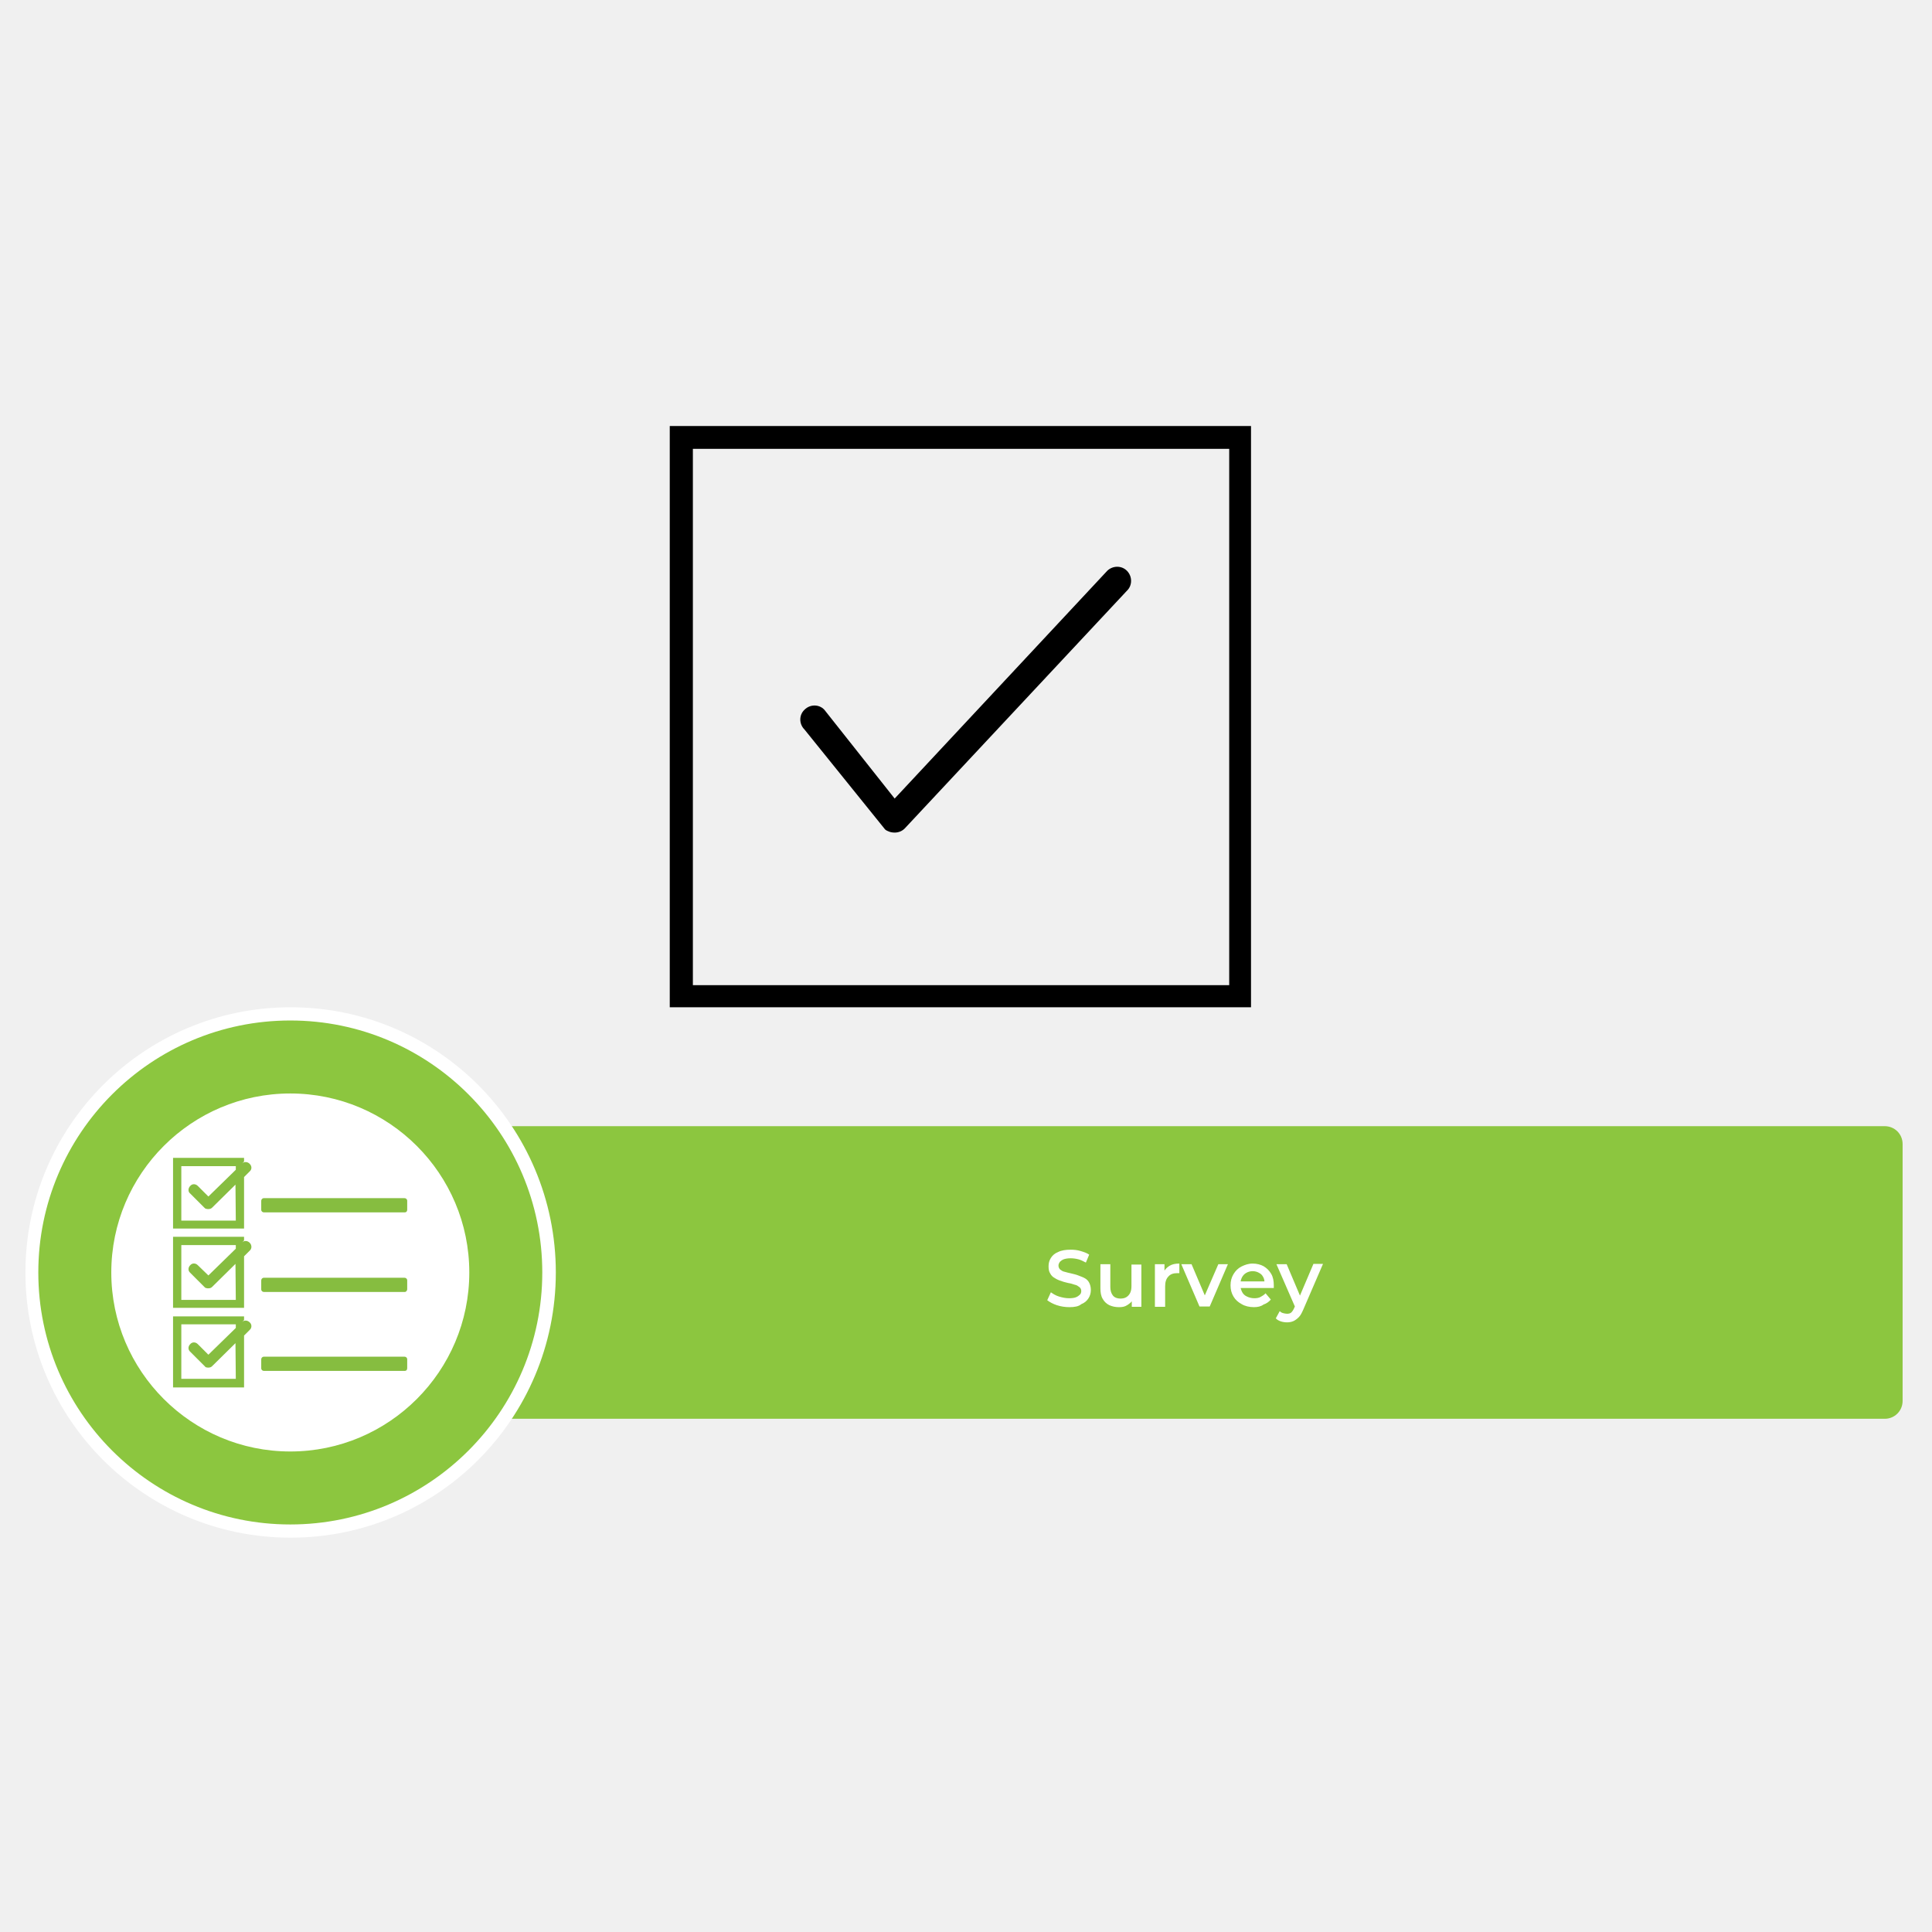
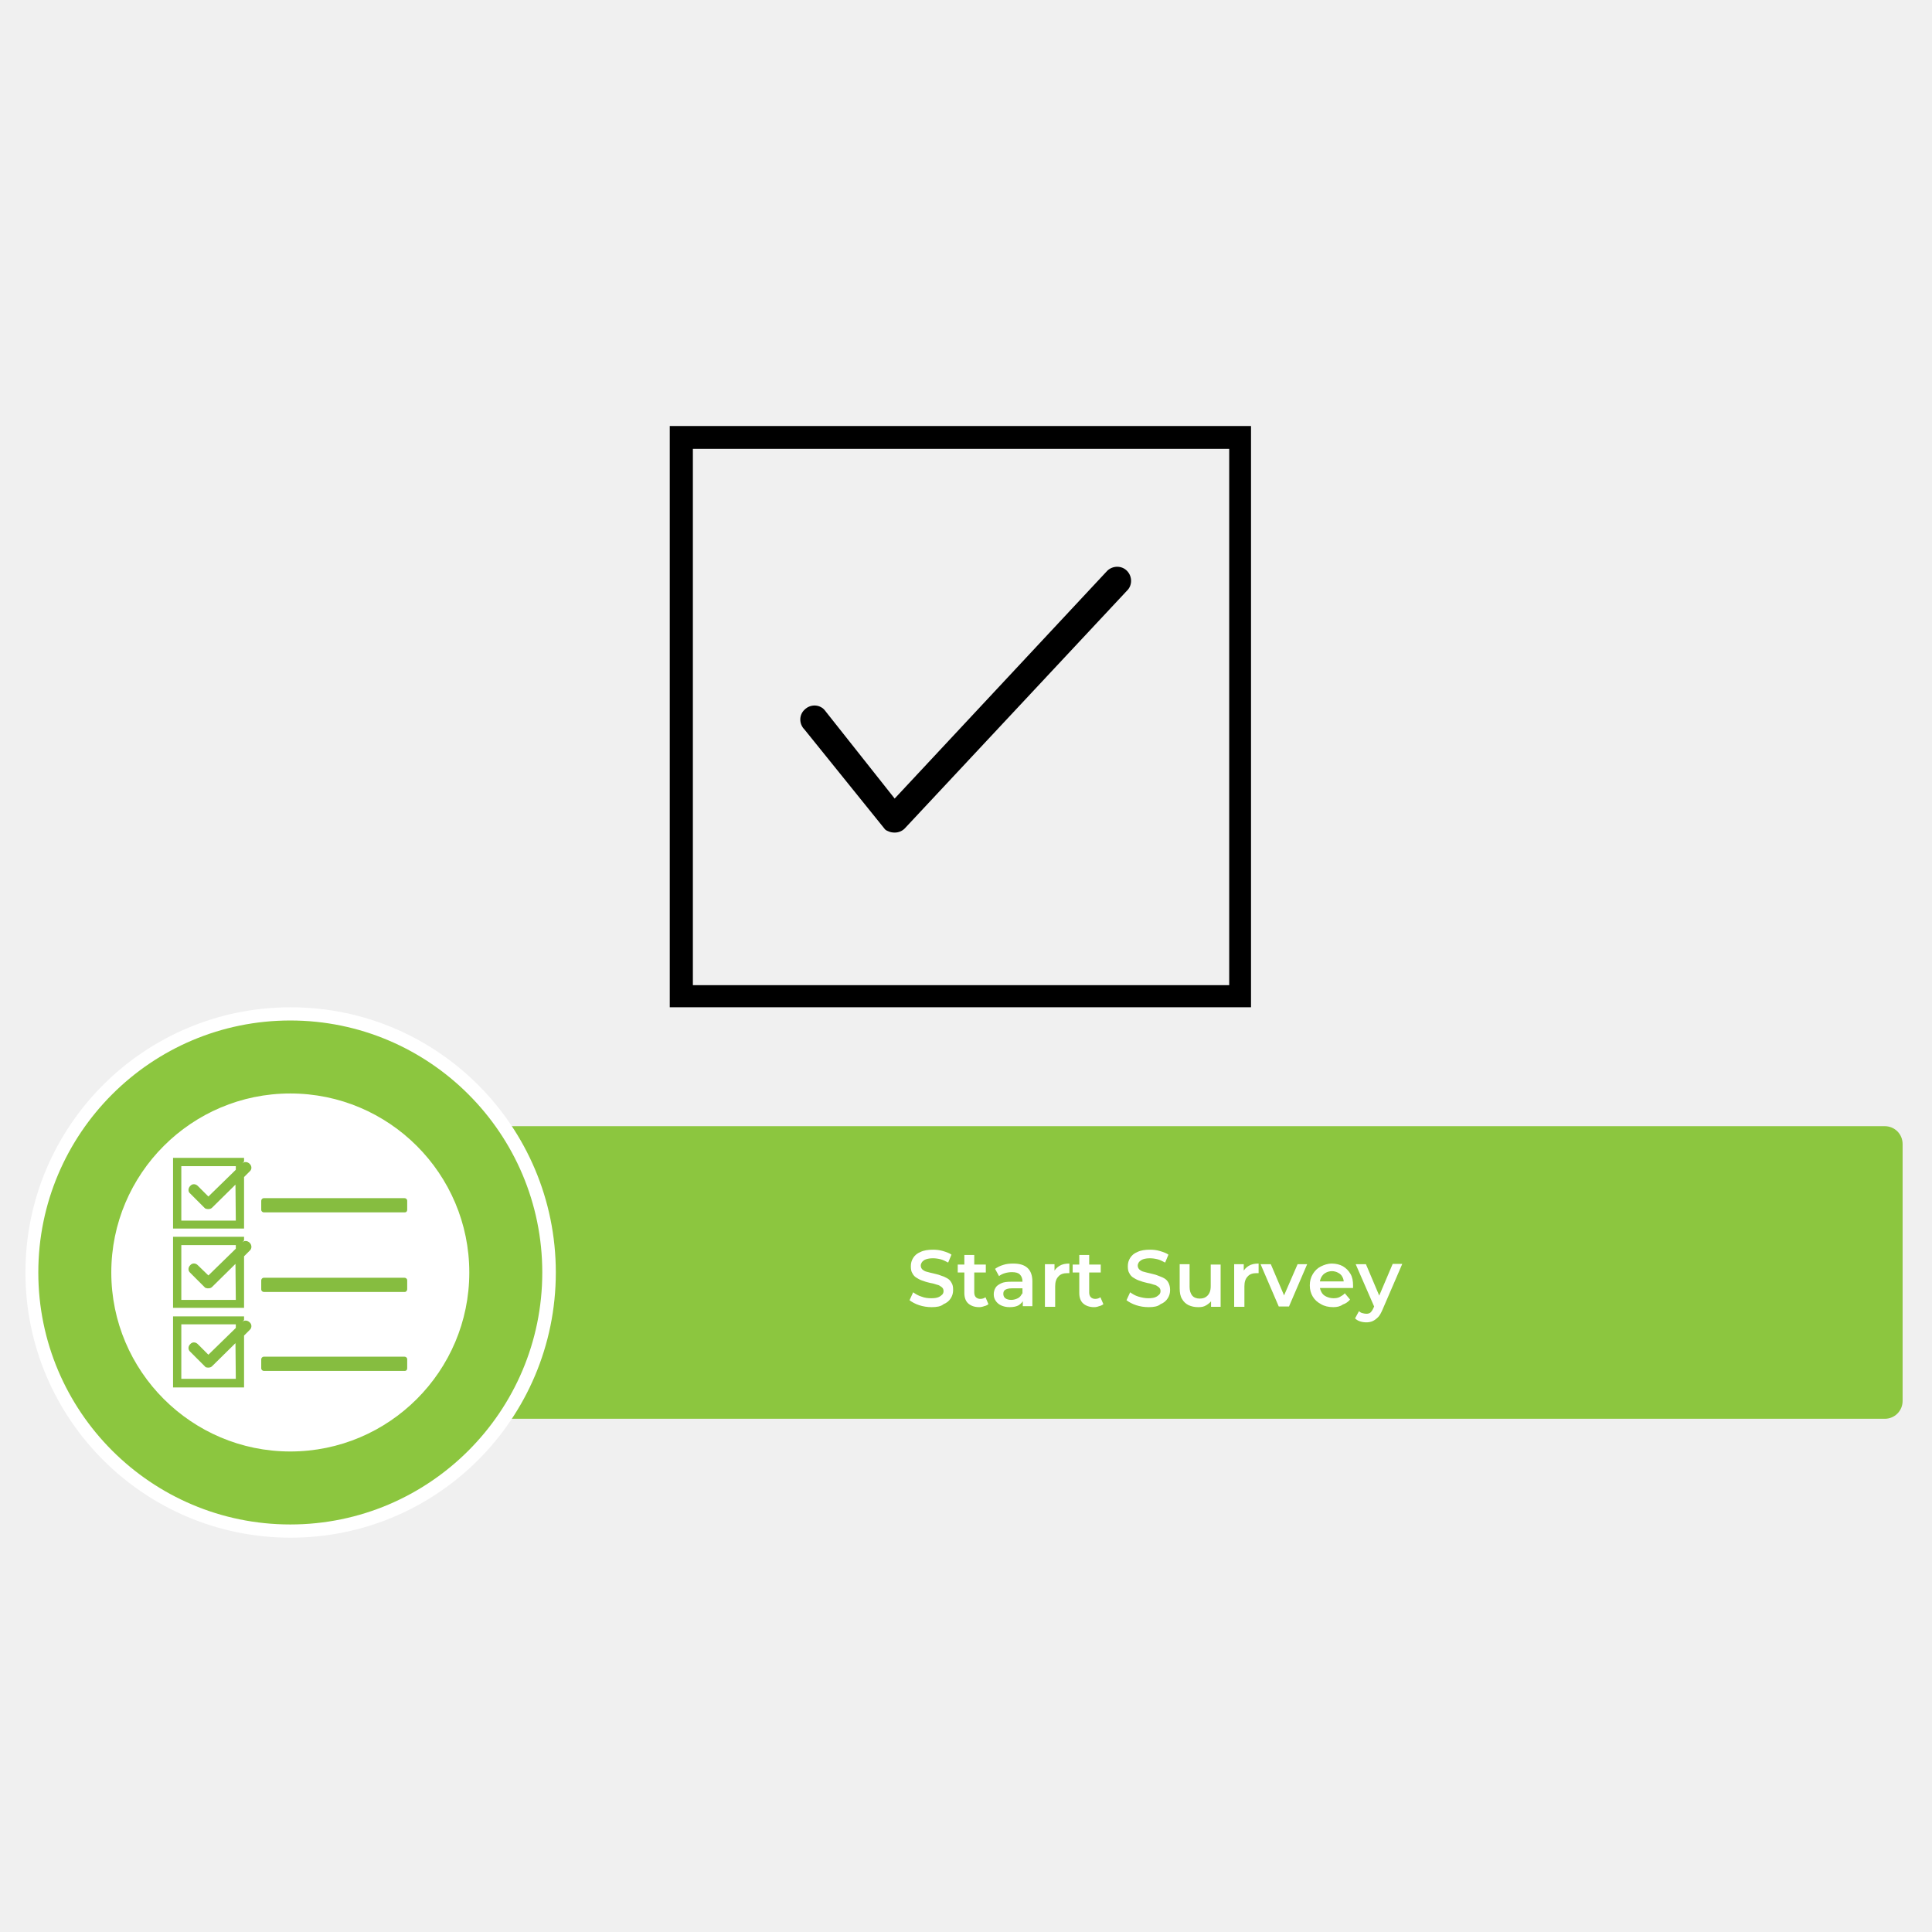
<svg xmlns="http://www.w3.org/2000/svg" version="1.1" id="Layer_1" x="0px" y="0px" viewBox="0 0 585 585" style="enable-background:new 0 0 585 585;" xml:space="preserve">
  <style type="text/css">
	.st0{fill:#8CC63F;}
	.st1{fill:#FFFFFF;}
	.st2{fill:#86BD40;}
- 	.st3{display:none;fill:#FFFFFF;}
</style>
  <path d="M202.8,129v176h176V129H202.8z M372.2,298.3H209.8V135.9h162.4V298.3z M243.6,220.9c-1.7-1.7-1.7-4.4,0-6  c1.7-1.7,4.4-1.7,6,0l21.3,26.9l64.4-69c1.7-1.6,4.4-1.6,6,0.1s1.6,4.4-0.1,6L274,250.8l-0.1,0.1c-0.8,0.8-1.9,1.2-3,1.2  c-0.6,0-1.2-0.1-1.7-0.3c-0.2-0.1-0.5-0.2-0.7-0.3s-0.5-0.3-0.7-0.6L243.6,220.9z" />
  <path class="st0" d="M570.7,429.6H141.5c-3,0-5.4-2.4-5.4-5.4v-77.8c0-3,2.4-5.4,5.4-5.4h429.2c3,0,5.4,2.4,5.4,5.4v77.8  C576.1,427.2,573.7,429.6,570.7,429.6z" />
  <circle class="st1" cx="88" cy="385.3" r="80.3" />
  <path class="st0" d="M87.9,461.6c-42.1,0-76.3-34.2-76.3-76.3S45.8,309,87.9,309s76.3,34.2,76.3,76.3S130,461.6,87.9,461.6z   M87.9,331.1c-29.9,0-54.2,24.3-54.2,54.2s24.3,54.2,54.2,54.2s54.2-24.3,54.2-54.2S117.8,331.1,87.9,331.1z" />
  <path class="st2" d="M75.6,352.4c-0.7-0.7-1.7-0.7-2.3-0.1l0.6-0.6v-1.1H52.4V372h21.5v-15.6l1.7-1.7  C76.3,354.1,76.3,353.1,75.6,352.4z M71.4,369.6H54.9v-16.5h16.5v1.1l-8.3,8.1l-3.2-3.2c-0.7-0.7-1.7-0.7-2.3,0  c-0.7,0.7-0.7,1.8,0,2.3l4.3,4.3c0.1,0.1,0.2,0.1,0.2,0.2c0.1,0.1,0.2,0.1,0.3,0.1c0.2,0.1,0.4,0.1,0.7,0.1c0.4,0,0.8-0.1,1.1-0.4  l0,0l7.1-7L71.4,369.6L71.4,369.6z M122.6,367.1H79.9c-0.4,0-0.8-0.3-0.8-0.8v-2.7c0-0.4,0.3-0.8,0.8-0.8h42.6  c0.4,0,0.8,0.3,0.8,0.8v2.7C123.3,366.8,123,367.1,122.6,367.1z M75.6,376.3c-0.7-0.7-1.7-0.7-2.3-0.1l0.6-0.6v-1.1H52.4V396h21.5  v-15.6l1.7-1.7C76.3,378.1,76.3,377,75.6,376.3z M71.4,393.6H54.9V377h16.5v1.1l-8.3,8.1l-3.2-3.1c-0.7-0.7-1.7-0.7-2.3,0  c-0.7,0.7-0.7,1.7,0,2.3l4.3,4.3c0.1,0.1,0.2,0.1,0.2,0.2c0.1,0.1,0.2,0.1,0.3,0.1c0.2,0.1,0.4,0.1,0.7,0.1c0.4,0,0.8-0.1,1.1-0.4  l0,0l7.1-7L71.4,393.6C71.3,393.6,71.4,393.6,71.4,393.6z M122.6,391.2H79.9c-0.4,0-0.8-0.3-0.8-0.8v-2.7c0-0.4,0.3-0.8,0.8-0.8  h42.6c0.4,0,0.8,0.3,0.8,0.8v2.7C123.3,390.7,123,391.2,122.6,391.2z M75.6,400.4c-0.7-0.7-1.7-0.7-2.3-0.1l0.6-0.6v-1.1H52.4v21.5  h21.5v-15.7l1.7-1.7C76.3,402.1,76.3,401,75.6,400.4z M71.4,417.5H54.9V401h16.5v1.1l-8.3,8.1l-3.2-3.2c-0.7-0.7-1.7-0.7-2.3,0  c-0.7,0.7-0.7,1.7,0,2.3l4.3,4.3c0.1,0.1,0.2,0.1,0.2,0.2c0.1,0.2,0.2,0.2,0.3,0.2c0.2,0.1,0.4,0.1,0.7,0.1c0.4,0,0.8-0.1,1.1-0.4  l0,0l7.1-7L71.4,417.5L71.4,417.5z M122.6,415.1H79.9c-0.4,0-0.8-0.3-0.8-0.8v-2.7c0-0.4,0.3-0.8,0.8-0.8h42.6  c0.4,0,0.8,0.3,0.8,0.8v2.7C123.3,414.8,123,415.1,122.6,415.1z" />
-   <path class="st3" d="M231.5,395.5l7.6-16.8h3.1l7.6,16.8h-3.3l-6.5-15.1h1.2l-6.5,15.1H231.5z M235,391.6l0.9-2.4h9l0.8,2.4H235z   M251.5,400.2v-17.5h2.9v3l-0.1,3.4l0.2,3.4v7.6h-3V400.2z M258.6,395.7c-1.1,0-2-0.2-2.9-0.7s-1.5-1.2-2-2.2s-0.7-2.2-0.7-3.7  s0.2-2.7,0.7-3.7s1.1-1.7,2-2.2s1.8-0.7,2.9-0.7c1.2,0,2.4,0.3,3.3,0.8c1,0.5,1.7,1.3,2.3,2.3c0.6,1,0.9,2.1,0.9,3.5  c0,1.3-0.3,2.5-0.9,3.5s-1.3,1.7-2.3,2.3C261,395.4,259.9,395.7,258.6,395.7z M258.3,393.1c0.7,0,1.4-0.2,2-0.5s1-0.8,1.4-1.4  s0.5-1.3,0.5-2.1c0-0.8-0.2-1.5-0.5-2.1s-0.8-1.1-1.4-1.4s-1.2-0.5-2-0.5c-0.7,0-1.3,0.2-1.9,0.5s-1,0.8-1.4,1.4  c-0.3,0.6-0.5,1.3-0.5,2.1c0,0.8,0.2,1.5,0.5,2.1s0.8,1.1,1.4,1.4C257,392.9,257.6,393.1,258.3,393.1z M268,400.2v-17.5h2.9v3  l-0.1,3.4l0.2,3.4v7.6h-3V400.2z M275.1,395.7c-1.1,0-2-0.2-2.9-0.7s-1.5-1.2-2-2.2s-0.7-2.2-0.7-3.7s0.2-2.7,0.7-3.7s1.1-1.7,2-2.2  s1.8-0.7,2.9-0.7c1.2,0,2.4,0.3,3.3,0.8c1,0.5,1.7,1.3,2.3,2.3c0.6,1,0.9,2.1,0.9,3.5c0,1.3-0.3,2.5-0.9,3.5s-1.3,1.7-2.3,2.3  C277.4,395.4,276.3,395.7,275.1,395.7z M274.7,393.1c0.7,0,1.4-0.2,2-0.5s1-0.8,1.4-1.4s0.5-1.3,0.5-2.1c0-0.8-0.2-1.5-0.5-2.1  s-0.8-1.1-1.4-1.4s-1.2-0.5-2-0.5c-0.7,0-1.3,0.2-1.9,0.5s-1,0.8-1.4,1.4c-0.3,0.6-0.5,1.3-0.5,2.1c0,0.8,0.2,1.5,0.5,2.1  s0.8,1.1,1.4,1.4S274,393.1,274.7,393.1z M284.5,395.5v-12.8h2.9v3.5l-0.3-1c0.4-0.9,1-1.5,1.8-2s1.8-0.7,3-0.7v2.9  c-0.1,0-0.2,0-0.3,0c-0.1,0-0.2,0-0.3,0c-1.2,0-2.1,0.3-2.7,1c-0.7,0.7-1,1.7-1,3v6.2h-3.1V395.5z M300.3,395.7  c-1.3,0-2.5-0.3-3.5-0.9s-1.8-1.3-2.4-2.3s-0.9-2.1-0.9-3.4s0.3-2.4,0.9-3.4s1.4-1.7,2.4-2.3c1-0.6,2.2-0.9,3.5-0.9s2.5,0.3,3.5,0.9  s1.8,1.3,2.4,2.3s0.9,2.1,0.9,3.4s-0.3,2.4-0.9,3.4s-1.4,1.8-2.4,2.3C302.8,395.4,301.6,395.7,300.3,395.7z M300.3,393.1  c0.7,0,1.4-0.2,2-0.5s1-0.8,1.4-1.4c0.3-0.6,0.5-1.3,0.5-2.1c0-0.8-0.2-1.5-0.5-2.1s-0.8-1.1-1.4-1.4s-1.2-0.5-1.9-0.5  c-0.7,0-1.4,0.2-1.9,0.5c-0.6,0.3-1,0.8-1.4,1.4c-0.3,0.6-0.5,1.3-0.5,2.1c0,0.8,0.2,1.5,0.5,2.1s0.8,1.1,1.4,1.4  C298.9,393,299.6,393.1,300.3,393.1z M313.4,395.5l-5.5-12.8h3.1l4.8,11.3h-1.5l4.9-11.3h2.9l-5.5,12.8H313.4z M329.9,395.7  c-1.4,0-2.7-0.3-3.7-0.9c-1.1-0.6-1.9-1.3-2.5-2.3s-0.9-2.1-0.9-3.4s0.3-2.4,0.9-3.4s1.4-1.8,2.4-2.3s2.1-0.9,3.4-0.9  c1.2,0,2.4,0.3,3.3,0.8c1,0.6,1.7,1.3,2.3,2.3c0.6,1,0.8,2.2,0.8,3.5c0,0.1,0,0.3,0,0.4s0,0.3,0,0.4h-10.7v-2h9.1l-1.2,0.6  c0-0.7-0.1-1.4-0.4-1.9c-0.3-0.6-0.7-1-1.3-1.3c-0.5-0.3-1.2-0.5-1.9-0.5c-0.7,0-1.4,0.2-1.9,0.5c-0.6,0.3-1,0.8-1.3,1.3  c-0.3,0.6-0.5,1.2-0.5,2v0.5c0,0.8,0.2,1.4,0.5,2s0.8,1.1,1.5,1.4s1.4,0.5,2.2,0.5c0.7,0,1.4-0.1,1.9-0.4c0.6-0.2,1.1-0.6,1.5-1.1  l1.6,1.9c-0.6,0.7-1.3,1.2-2.2,1.5C332,395.5,331,395.7,329.9,395.7z M352.3,395.5v-16.8h2.6l10.5,13h-1.3v-13h3.1v16.8h-2.6  l-10.5-13h1.3v13H352.3z M377.2,395.7c-1.3,0-2.5-0.3-3.5-0.9s-1.8-1.3-2.4-2.3s-0.9-2.1-0.9-3.4s0.3-2.4,0.9-3.4s1.4-1.7,2.4-2.3  c1-0.6,2.2-0.9,3.5-0.9s2.5,0.3,3.5,0.9s1.8,1.3,2.4,2.3s0.9,2.1,0.9,3.4s-0.3,2.4-0.9,3.4s-1.4,1.8-2.4,2.3  C379.7,395.4,378.5,395.7,377.2,395.7z M377.2,393.1c0.7,0,1.4-0.2,2-0.5s1-0.8,1.4-1.4c0.3-0.6,0.5-1.3,0.5-2.1  c0-0.8-0.2-1.5-0.5-2.1s-0.8-1.1-1.4-1.4s-1.2-0.5-1.9-0.5c-0.7,0-1.4,0.2-1.9,0.5c-0.6,0.3-1,0.8-1.4,1.4c-0.3,0.6-0.5,1.3-0.5,2.1  c0,0.8,0.2,1.5,0.5,2.1s0.8,1.1,1.4,1.4C375.9,393,376.5,393.1,377.2,393.1z M403.1,382.5c1,0,1.9,0.2,2.7,0.6s1.4,1,1.9,1.8  s0.7,1.9,0.7,3.2v7.3h-3v-7c0-1.1-0.3-2-0.8-2.5c-0.5-0.6-1.2-0.8-2.1-0.8c-0.7,0-1.2,0.1-1.7,0.4s-0.9,0.7-1.2,1.3  c-0.3,0.6-0.4,1.3-0.4,2.1v6.5h-3v-7c0-1.1-0.3-2-0.8-2.5c-0.5-0.6-1.2-0.8-2.1-0.8c-0.7,0-1.2,0.1-1.7,0.4s-0.9,0.7-1.2,1.3  c-0.3,0.6-0.4,1.3-0.4,2.1v6.5h-3v-12.8h2.9v3.4l-0.5-1c0.4-0.8,1.1-1.4,1.9-1.9c0.8-0.4,1.8-0.7,2.8-0.7c1.2,0,2.2,0.3,3.1,0.9  s1.5,1.5,1.8,2.7l-1.2-0.4c0.4-0.9,1.1-1.7,2-2.3S401.8,382.5,403.1,382.5z M413.7,380.6c-0.6,0-1-0.2-1.4-0.5  c-0.4-0.4-0.5-0.8-0.5-1.3s0.2-0.9,0.5-1.2c0.4-0.4,0.8-0.5,1.4-0.5s1,0.2,1.4,0.5s0.5,0.7,0.5,1.3c0,0.5-0.2,0.9-0.5,1.3  C414.8,380.4,414.3,380.6,413.7,380.6z M412.2,395.5v-12.8h3v12.8H412.2z M426.4,382.5c1,0,2,0.2,2.7,0.6s1.4,1,1.9,1.8  s0.7,1.9,0.7,3.2v7.3h-3v-7c0-1.1-0.3-2-0.8-2.5c-0.5-0.6-1.3-0.8-2.3-0.8c-0.7,0-1.3,0.1-1.9,0.4s-1,0.7-1.3,1.3  c-0.3,0.6-0.4,1.3-0.4,2.1v6.5h-3v-12.8h2.9v3.5l-0.5-1.1c0.4-0.8,1.1-1.4,1.9-1.9C424.3,382.7,425.3,382.5,426.4,382.5z   M439.5,395.7c-1,0-1.8-0.2-2.5-0.5s-1.3-0.8-1.7-1.4c-0.4-0.6-0.6-1.2-0.6-2c0-0.7,0.2-1.4,0.5-1.9c0.3-0.6,0.9-1,1.7-1.4  c0.8-0.3,1.8-0.5,3.1-0.5h3.7v2h-3.5c-1,0-1.7,0.2-2.1,0.5s-0.5,0.7-0.5,1.2s0.2,1,0.6,1.3s1,0.5,1.8,0.5c0.7,0,1.4-0.2,2-0.5  s1-0.8,1.3-1.5l0.5,1.8c-0.3,0.8-0.8,1.3-1.5,1.8S440.6,395.7,439.5,395.7z M443.5,395.5v-2.6l-0.1-0.5v-4.5c0-0.9-0.3-1.6-0.8-2.1  s-1.3-0.7-2.4-0.7c-0.7,0-1.4,0.1-2.1,0.3c-0.7,0.2-1.3,0.5-1.8,0.9l-1.2-2.2c0.7-0.5,1.5-0.9,2.5-1.2c0.9-0.3,1.9-0.4,3-0.4  c1.9,0,3.3,0.4,4.3,1.3s1.5,2.3,1.5,4.1v7.5h-2.9V395.5z M448.4,385.2v-2.4h8.5v2.4H448.4z M455,395.7c-1.4,0-2.5-0.4-3.3-1.1  s-1.2-1.8-1.2-3.2v-11.5h3v11.4c0,0.6,0.2,1.1,0.5,1.4s0.8,0.5,1.3,0.5c0.7,0,1.2-0.2,1.6-0.5l0.9,2.1c-0.4,0.3-0.8,0.5-1.3,0.6  C456,395.6,455.5,395.7,455,395.7z M461.8,380.6c-0.6,0-1-0.2-1.4-0.5c-0.4-0.4-0.5-0.8-0.5-1.3s0.2-0.9,0.5-1.2  c0.4-0.4,0.8-0.5,1.4-0.5s1,0.2,1.4,0.5s0.5,0.7,0.5,1.3c0,0.5-0.2,0.9-0.5,1.3C462.9,380.4,462.4,380.6,461.8,380.6z M460.3,395.5  v-12.8h3v12.8H460.3z M473,395.7c-1.3,0-2.5-0.3-3.5-0.9s-1.8-1.3-2.4-2.3s-0.9-2.1-0.9-3.4s0.3-2.4,0.9-3.4s1.4-1.7,2.4-2.3  c1-0.6,2.2-0.9,3.5-0.9s2.5,0.3,3.5,0.9s1.8,1.3,2.4,2.3s0.9,2.1,0.9,3.4s-0.3,2.4-0.9,3.4s-1.4,1.8-2.4,2.3  C475.5,395.4,474.3,395.7,473,395.7z M473,393.1c0.7,0,1.4-0.2,2-0.5s1-0.8,1.4-1.4c0.3-0.6,0.5-1.3,0.5-2.1c0-0.8-0.2-1.5-0.5-2.1  s-0.8-1.1-1.4-1.4s-1.2-0.5-1.9-0.5c-0.7,0-1.4,0.2-1.9,0.5c-0.6,0.3-1,0.8-1.4,1.4c-0.3,0.6-0.5,1.3-0.5,2.1c0,0.8,0.2,1.5,0.5,2.1  s0.8,1.1,1.4,1.4C471.7,393,472.3,393.1,473,393.1z M490,382.5c1,0,2,0.2,2.7,0.6s1.4,1,1.9,1.8s0.7,1.9,0.7,3.2v7.3h-3v-7  c0-1.1-0.3-2-0.8-2.5c-0.5-0.6-1.3-0.8-2.3-0.8c-0.7,0-1.3,0.1-1.9,0.4s-1,0.7-1.3,1.3c-0.3,0.6-0.4,1.3-0.4,2.1v6.5h-3v-12.8h2.9  v3.5L485,385c0.4-0.8,1.1-1.4,1.9-1.9C487.9,382.7,488.9,382.5,490,382.5z" />
-   <path class="st1" d="M323.8,395.8c-1.3,0-2.6-0.2-3.8-0.6s-2.1-0.9-2.9-1.5l1.1-2.4c0.7,0.5,1.5,1,2.5,1.3s2,0.5,3,0.5  c0.9,0,1.6-0.1,2.1-0.3c0.5-0.2,0.9-0.5,1.2-0.8s0.4-0.7,0.4-1.1c0-0.5-0.2-0.9-0.6-1.2c-0.4-0.3-0.8-0.6-1.4-0.7  c-0.6-0.2-1.2-0.4-1.9-0.5c-0.7-0.2-1.4-0.3-2.1-0.6c-0.7-0.2-1.4-0.5-2-0.9c-0.6-0.3-1.1-0.8-1.4-1.4c-0.4-0.6-0.5-1.3-0.5-2.2  c0-0.9,0.2-1.7,0.7-2.5c0.5-0.8,1.2-1.4,2.2-1.8c1-0.5,2.3-0.7,3.8-0.7c1,0,2,0.1,3,0.4c1,0.3,1.9,0.6,2.6,1.1l-1,2.4  c-0.8-0.4-1.5-0.8-2.3-1c-0.8-0.2-1.6-0.3-2.3-0.3c-0.8,0-1.5,0.1-2.1,0.3c-0.5,0.2-0.9,0.5-1.2,0.8c-0.2,0.3-0.4,0.7-0.4,1.1  c0,0.5,0.2,0.9,0.5,1.2c0.4,0.3,0.8,0.6,1.4,0.7c0.6,0.2,1.2,0.3,2,0.5c0.7,0.2,1.4,0.3,2.1,0.6s1.4,0.5,1.9,0.8  c0.6,0.3,1.1,0.8,1.4,1.4s0.5,1.3,0.5,2.2c0,0.9-0.2,1.7-0.7,2.5s-1.2,1.4-2.2,1.8C326.6,395.6,325.3,395.8,323.8,395.8z   M338.8,395.8c-1.1,0-2-0.2-2.9-0.6c-0.8-0.4-1.5-1-2-1.9c-0.5-0.8-0.7-1.9-0.7-3.2v-7.3h3v6.9c0,1.1,0.3,2,0.8,2.6  c0.5,0.6,1.3,0.9,2.2,0.9c0.7,0,1.3-0.1,1.8-0.4c0.5-0.3,0.9-0.7,1.2-1.3c0.3-0.6,0.4-1.3,0.4-2.1v-6.5h3v12.8h-2.9v-3.5l0.5,1.1  c-0.4,0.8-1.1,1.4-1.9,1.9S339.8,395.8,338.8,395.8z M349.7,395.6v-12.8h2.9v3.5l-0.3-1c0.4-0.9,1-1.5,1.8-2s1.8-0.7,3-0.7v2.9  c-0.1,0-0.2,0-0.3,0c-0.1,0-0.2,0-0.3,0c-1.2,0-2.1,0.3-2.7,1c-0.7,0.7-1,1.7-1,3v6.2H349.7z M363.2,395.6l-5.5-12.8h3.1l4.8,11.3  H364l4.9-11.3h2.9l-5.5,12.8H363.2z M379.7,395.8c-1.4,0-2.7-0.3-3.7-0.9c-1.1-0.6-1.9-1.3-2.5-2.3c-0.6-1-0.9-2.1-0.9-3.4  c0-1.3,0.3-2.4,0.9-3.4c0.6-1,1.4-1.8,2.4-2.3s2.1-0.9,3.4-0.9c1.2,0,2.4,0.3,3.3,0.8c1,0.6,1.7,1.3,2.3,2.3c0.6,1,0.8,2.2,0.8,3.5  c0,0.1,0,0.3,0,0.4s0,0.3,0,0.4H375v-2h9.1l-1.2,0.6c0-0.7-0.1-1.4-0.4-1.9c-0.3-0.6-0.7-1-1.3-1.3c-0.5-0.3-1.2-0.5-1.9-0.5  c-0.7,0-1.4,0.2-1.9,0.5c-0.6,0.3-1,0.8-1.3,1.3c-0.3,0.6-0.5,1.2-0.5,2v0.5c0,0.8,0.2,1.4,0.5,2c0.3,0.6,0.8,1.1,1.5,1.4  c0.6,0.3,1.4,0.5,2.2,0.5c0.7,0,1.4-0.1,1.9-0.4s1.1-0.6,1.5-1.1l1.6,1.9c-0.6,0.7-1.3,1.2-2.2,1.5  C381.8,395.6,380.8,395.8,379.7,395.8z M389.7,400.4c-0.6,0-1.3-0.1-1.9-0.3s-1.1-0.5-1.5-0.9l1.2-2.2c0.3,0.3,0.6,0.5,1,0.6  s0.8,0.2,1.2,0.2c0.5,0,1-0.1,1.3-0.4c0.3-0.3,0.6-0.7,0.9-1.4l0.7-1.6l0.3-0.4l4.8-11.3h2.9l-6,13.9c-0.4,0.9-0.8,1.7-1.3,2.2  s-1,0.9-1.6,1.2C391,400.3,390.4,400.4,389.7,400.4z M392.3,396.1l-5.8-13.3h3.1l4.7,11.1L392.3,396.1z" />
+   <path class="st1" d="M347.8,395.8c-1.3,0-2.6-0.2-3.8-0.6s-2.1-0.9-2.9-1.5l1.1-2.4c0.7,0.5,1.5,1,2.5,1.3s2,0.5,3,0.5  c0.9,0,1.6-0.1,2.1-0.3c0.5-0.2,0.9-0.5,1.2-0.8s0.4-0.7,0.4-1.1c0-0.5-0.2-0.9-0.6-1.2c-0.4-0.3-0.8-0.6-1.4-0.7  c-0.6-0.2-1.2-0.4-1.9-0.5c-0.7-0.2-1.4-0.3-2.1-0.6c-0.7-0.2-1.4-0.5-2-0.9c-0.6-0.3-1.1-0.8-1.4-1.4c-0.4-0.6-0.5-1.3-0.5-2.2  c0-0.9,0.2-1.7,0.7-2.5s1.2-1.4,2.2-1.8c1-0.5,2.3-0.7,3.8-0.7c1,0,2,0.1,3,0.4s1.9,0.6,2.6,1.1l-1,2.4c-0.8-0.4-1.5-0.8-2.3-1  s-1.6-0.3-2.3-0.3c-0.8,0-1.5,0.1-2.1,0.3c-0.5,0.2-0.9,0.5-1.2,0.8c-0.2,0.3-0.4,0.7-0.4,1.1c0,0.5,0.2,0.9,0.5,1.2  c0.4,0.3,0.8,0.6,1.4,0.7c0.6,0.2,1.2,0.3,2,0.5c0.7,0.2,1.4,0.3,2.1,0.6s1.4,0.5,1.9,0.8c0.6,0.3,1.1,0.8,1.4,1.4s0.5,1.3,0.5,2.2  c0,0.9-0.2,1.7-0.7,2.5s-1.2,1.4-2.2,1.8C350.6,395.6,349.3,395.8,347.8,395.8z M362.8,395.8c-1.1,0-2-0.2-2.9-0.6  c-0.8-0.4-1.5-1-2-1.9c-0.5-0.8-0.7-1.9-0.7-3.2v-7.3h3v6.9c0,1.1,0.3,2,0.8,2.6s1.3,0.9,2.2,0.9c0.7,0,1.3-0.1,1.8-0.4  s0.9-0.7,1.2-1.3c0.3-0.6,0.4-1.3,0.4-2.1v-6.5h3v12.8h-2.9v-3.5l0.5,1.1c-0.4,0.8-1.1,1.4-1.9,1.9S363.8,395.8,362.8,395.8z   M373.7,395.6v-12.8h2.9v3.5l-0.3-1c0.4-0.9,1-1.5,1.8-2s1.8-0.7,3-0.7v2.9c-0.1,0-0.2,0-0.3,0c-0.1,0-0.2,0-0.3,0  c-1.2,0-2.1,0.3-2.7,1c-0.7,0.7-1,1.7-1,3v6.2h-3.1V395.6z M387.2,395.6l-5.5-12.8h3.1l4.8,11.3H388l4.9-11.3h2.9l-5.5,12.8H387.2z   M403.7,395.8c-1.4,0-2.7-0.3-3.7-0.9c-1.1-0.6-1.9-1.3-2.5-2.3s-0.9-2.1-0.9-3.4s0.3-2.4,0.9-3.4s1.4-1.8,2.4-2.3s2.1-0.9,3.4-0.9  c1.2,0,2.4,0.3,3.3,0.8c1,0.6,1.7,1.3,2.3,2.3c0.6,1,0.8,2.2,0.8,3.5c0,0.1,0,0.3,0,0.4s0,0.3,0,0.4H399v-2h9.1l-1.2,0.6  c0-0.7-0.1-1.4-0.4-1.9c-0.3-0.6-0.7-1-1.3-1.3c-0.5-0.3-1.2-0.5-1.9-0.5c-0.7,0-1.4,0.2-1.9,0.5c-0.6,0.3-1,0.8-1.3,1.3  c-0.3,0.6-0.5,1.2-0.5,2v0.5c0,0.8,0.2,1.4,0.5,2s0.8,1.1,1.5,1.4c0.6,0.3,1.4,0.5,2.2,0.5c0.7,0,1.4-0.1,1.9-0.4s1.1-0.6,1.5-1.1  l1.6,1.9c-0.6,0.7-1.3,1.2-2.2,1.5C405.8,395.6,404.8,395.8,403.7,395.8z M413.7,400.4c-0.6,0-1.3-0.1-1.9-0.3s-1.1-0.5-1.5-0.9  l1.2-2.2c0.3,0.3,0.6,0.5,1,0.6s0.8,0.2,1.2,0.2c0.5,0,1-0.1,1.3-0.4s0.6-0.7,0.9-1.4l0.7-1.6l0.3-0.4l4.8-11.3h2.9l-6,13.9  c-0.4,0.9-0.8,1.7-1.3,2.2s-1,0.9-1.6,1.2C415,400.3,414.4,400.4,413.7,400.4z M416.3,396.1l-5.8-13.3h3.1l4.7,11.1L416.3,396.1z   M282.1,395.8c-1.3,0-2.6-0.2-3.8-0.6s-2.1-0.9-2.9-1.5l1.1-2.4c0.7,0.5,1.5,1,2.5,1.3c1,0.4,2,0.5,3,0.5c0.9,0,1.6-0.1,2.1-0.3  c0.5-0.2,0.9-0.5,1.2-0.8s0.4-0.7,0.4-1.1c0-0.5-0.2-0.9-0.6-1.2c-0.4-0.3-0.8-0.6-1.4-0.7c-0.6-0.2-1.2-0.4-1.9-0.5  c-0.7-0.2-1.4-0.3-2.1-0.6c-0.7-0.2-1.4-0.5-2-0.9c-0.6-0.3-1.1-0.8-1.4-1.4c-0.4-0.6-0.5-1.3-0.5-2.2c0-0.9,0.2-1.7,0.7-2.5  c0.5-0.8,1.2-1.4,2.2-1.8c1-0.5,2.3-0.7,3.8-0.7c1,0,2,0.1,3,0.4c1,0.3,1.9,0.6,2.6,1.1l-1,2.4c-0.8-0.4-1.5-0.8-2.3-1  c-0.8-0.2-1.6-0.3-2.3-0.3c-0.8,0-1.5,0.1-2.1,0.3s-0.9,0.5-1.2,0.8c-0.2,0.3-0.4,0.7-0.4,1.1c0,0.5,0.2,0.9,0.5,1.2  c0.4,0.3,0.8,0.6,1.4,0.7c0.6,0.2,1.2,0.3,2,0.5c0.7,0.2,1.4,0.3,2.1,0.6c0.7,0.2,1.4,0.5,1.9,0.8c0.6,0.3,1.1,0.8,1.4,1.4  c0.4,0.6,0.5,1.3,0.5,2.2c0,0.9-0.2,1.7-0.7,2.5c-0.5,0.8-1.2,1.4-2.2,1.8C284.9,395.6,283.6,395.8,282.1,395.8z M290,385.3v-2.4  h8.5v2.4H290z M296.5,395.8c-1.4,0-2.5-0.4-3.3-1.1s-1.2-1.8-1.2-3.2V380h3v11.4c0,0.6,0.2,1.1,0.5,1.4c0.3,0.3,0.8,0.5,1.3,0.5  c0.7,0,1.2-0.2,1.6-0.5l0.9,2.1c-0.4,0.3-0.8,0.5-1.3,0.6C297.5,395.7,297,395.8,296.5,395.8z M305.7,395.8c-1,0-1.8-0.2-2.5-0.5  c-0.7-0.3-1.3-0.8-1.7-1.4c-0.4-0.6-0.6-1.2-0.6-2c0-0.7,0.2-1.4,0.5-1.9c0.3-0.6,0.9-1,1.7-1.4s1.8-0.5,3.1-0.5h3.7v2h-3.5  c-1,0-1.7,0.2-2.1,0.5s-0.5,0.7-0.5,1.2c0,0.5,0.2,1,0.6,1.3c0.4,0.3,1,0.5,1.8,0.5c0.7,0,1.4-0.2,2-0.5c0.6-0.3,1-0.8,1.3-1.5  l0.5,1.8c-0.3,0.8-0.8,1.3-1.5,1.8C307.8,395.6,306.9,395.8,305.7,395.8z M309.7,395.6V393l-0.1-0.5v-4.5c0-0.9-0.3-1.6-0.8-2.1  c-0.5-0.5-1.3-0.7-2.4-0.7c-0.7,0-1.4,0.1-2.1,0.3c-0.7,0.2-1.3,0.5-1.8,0.9l-1.2-2.2c0.7-0.5,1.5-0.9,2.5-1.2  c0.9-0.3,1.9-0.4,3-0.4c1.9,0,3.3,0.4,4.3,1.3c1,0.9,1.5,2.3,1.5,4.1v7.5H309.7z M316.4,395.6v-12.8h2.9v3.5l-0.3-1  c0.4-0.9,1-1.5,1.8-2c0.8-0.5,1.8-0.7,3-0.7v2.9c-0.1,0-0.2,0-0.3,0c-0.1,0-0.2,0-0.3,0c-1.2,0-2.1,0.3-2.7,1c-0.7,0.7-1,1.7-1,3  v6.2H316.4z M324.8,385.3v-2.4h8.5v2.4H324.8z M331.3,395.8c-1.4,0-2.5-0.4-3.3-1.1c-0.8-0.7-1.2-1.8-1.2-3.2V380h3v11.4  c0,0.6,0.2,1.1,0.5,1.4s0.8,0.5,1.3,0.5c0.7,0,1.2-0.2,1.6-0.5l0.9,2.1c-0.4,0.3-0.8,0.5-1.3,0.6  C332.3,395.7,331.8,395.8,331.3,395.8z" />
</svg>
